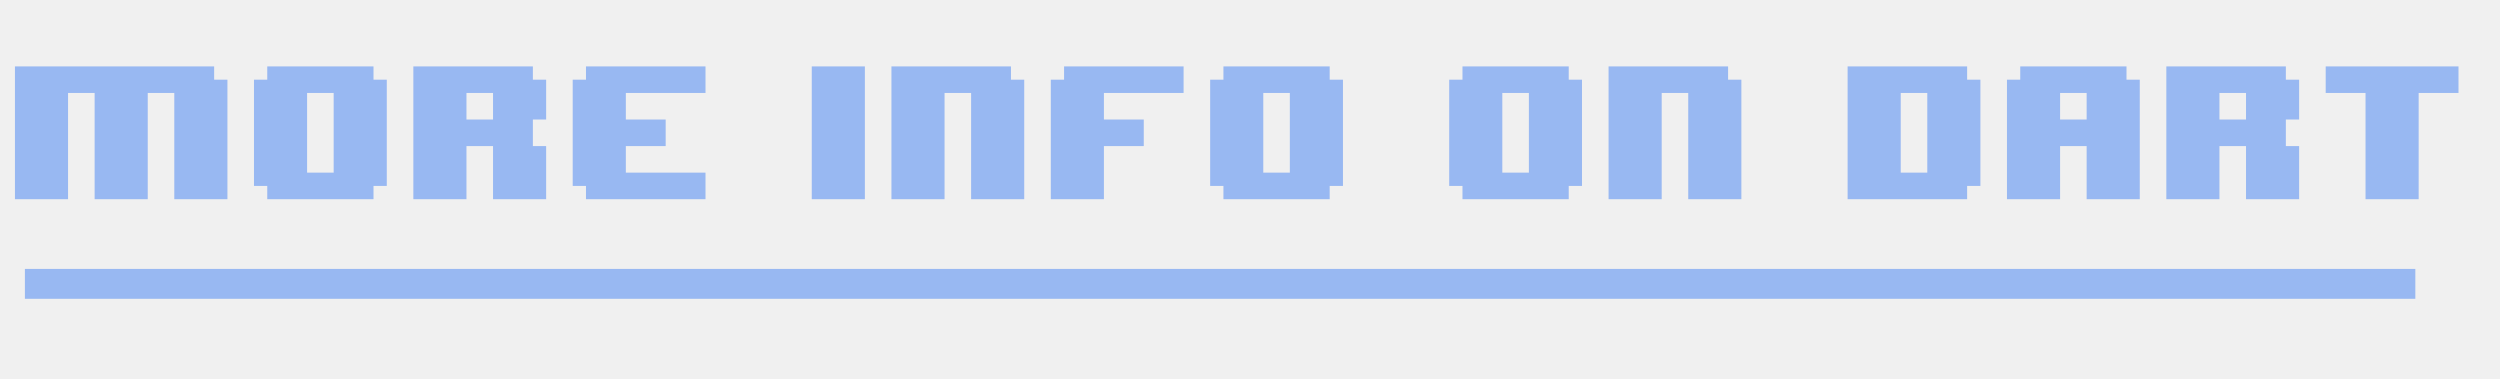
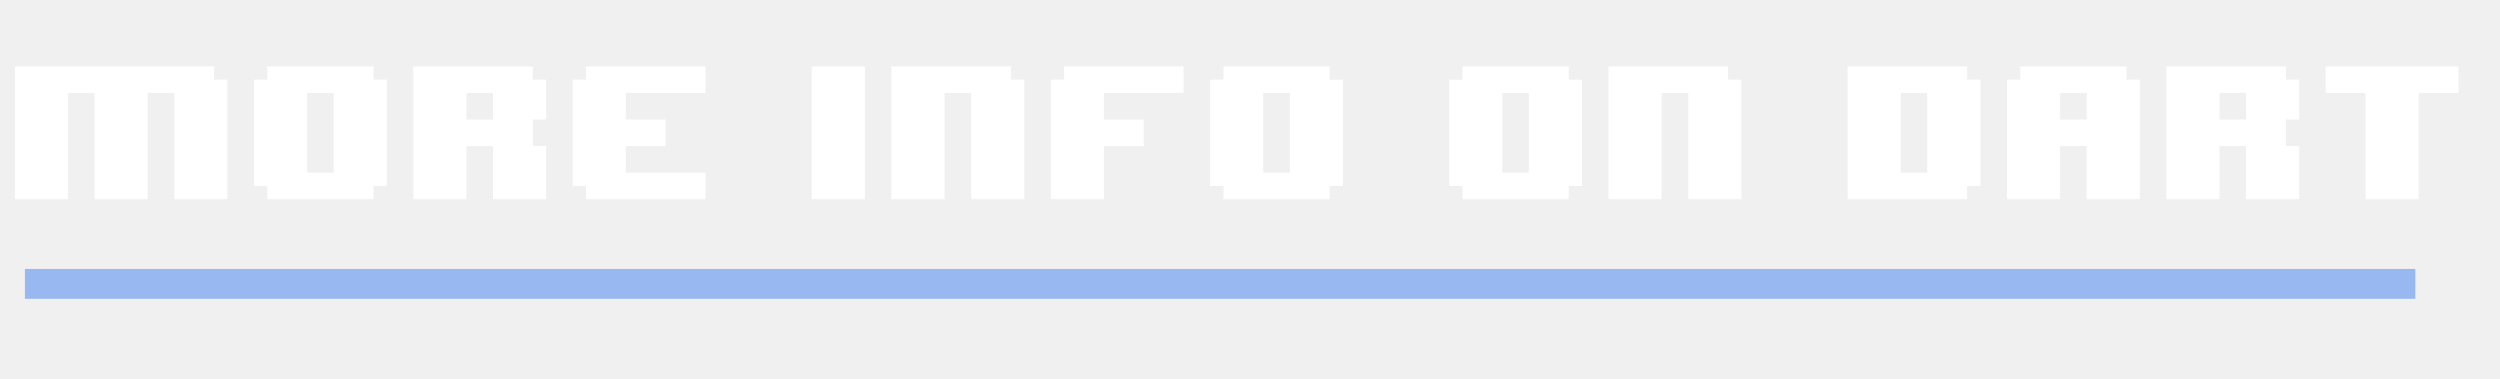
<svg xmlns="http://www.w3.org/2000/svg" width="251" height="38" viewBox="0 0 251 38" fill="none">
-   <path d="M22.833 20H17.5V9.333H14.833V20H9.5V9.333H6.833V20H1.5V6.667H21.5V8H22.833V20ZM38.833 18.667H37.5V20H26.833V18.667H25.5V8H26.833V6.667H37.5V8H38.833V18.667ZM33.5 17.333V9.333H30.833V17.333H33.5ZM54.833 20H49.5V14.667H46.833V20H41.5V6.667H53.5V8H54.833V12H53.5V14.667H54.833V20ZM49.5 12V9.333H46.833V12H49.5ZM70.833 20H58.833V18.667H57.5V8H58.833V6.667H70.833V9.333H62.833V12H66.833V14.667H62.833V17.333H70.833V20ZM86.833 20H81.5V6.667H86.833V20ZM102.833 20H97.5V9.333H94.833V20H89.5V6.667H101.5V8H102.833V20ZM118.833 9.333H110.833V12H114.833V14.667H110.833V20H105.5V8H106.833V6.667H118.833V9.333ZM134.833 18.667H133.5V20H122.833V18.667H121.5V8H122.833V6.667H133.5V8H134.833V18.667ZM129.5 17.333V9.333H126.833V17.333H129.5ZM158.833 18.667H157.5V20H146.833V18.667H145.5V8H146.833V6.667H157.5V8H158.833V18.667ZM153.5 17.333V9.333H150.833V17.333H153.5ZM174.833 20H169.5V9.333H166.833V20H161.5V6.667H173.5V8H174.833V20ZM198.833 18.667H197.5V20H185.5V6.667H197.5V8H198.833V18.667ZM193.5 17.333V9.333H190.833V17.333H193.5ZM214.833 20H209.5V14.667H206.833V20H201.5V8H202.833V6.667H213.5V8H214.833V20ZM209.5 12V9.333H206.833V12H209.5ZM230.833 20H225.5V14.667H222.833V20H217.5V6.667H229.5V8H230.833V12H229.5V14.667H230.833V20ZM225.5 12V9.333H222.833V12H225.5ZM246.833 9.333H242.833V20H237.5V9.333H233.5V6.667H246.833V9.333Z" fill="#98B8F2" />
+   <path d="M22.833 20H17.5V9.333H14.833V20H9.5V9.333H6.833V20H1.5V6.667H21.5V8H22.833V20ZM38.833 18.667H37.5V20H26.833V18.667H25.5V8H26.833V6.667H37.5V8H38.833V18.667ZM33.5 17.333V9.333H30.833V17.333H33.5ZM54.833 20H49.5V14.667H46.833V20H41.5V6.667H53.5V8H54.833V12H53.5V14.667H54.833V20ZM49.5 12V9.333H46.833V12H49.5ZM70.833 20H58.833V18.667H57.5V8H58.833V6.667H70.833V9.333H62.833V12H66.833V14.667H62.833V17.333H70.833V20ZM86.833 20H81.5V6.667H86.833V20ZM102.833 20H97.5V9.333H94.833V20H89.5V6.667H101.5V8H102.833V20ZM118.833 9.333H110.833V12H114.833V14.667H110.833V20H105.5V8H106.833V6.667H118.833V9.333ZM134.833 18.667H133.5V20H122.833V18.667H121.5V8H122.833V6.667H133.5V8H134.833V18.667ZM129.5 17.333V9.333H126.833V17.333H129.5ZM158.833 18.667H157.5V20H146.833V18.667H145.5V8H146.833V6.667H157.5V8H158.833V18.667ZM153.5 17.333V9.333H150.833V17.333H153.5ZM174.833 20H169.5V9.333H166.833V20H161.5V6.667H173.5V8H174.833V20ZM198.833 18.667H197.5V20H185.5V6.667H197.5V8H198.833V18.667ZM193.5 17.333V9.333H190.833V17.333H193.5ZM214.833 20H209.5V14.667H206.833V20H201.5V8H202.833V6.667H213.5V8H214.833V20ZM209.5 12V9.333H206.833V12H209.5ZM230.833 20H225.5V14.667H222.833V20H217.5V6.667H229.5V8H230.833V12H229.5V14.667H230.833V20ZM225.5 12V9.333H222.833V12H225.5ZM246.833 9.333H242.833V20H237.5V9.333H233.5V6.667H246.833V9.333Z" fill="white" />
  <path d="M2.5 28.5H242.5" stroke="#98B8F2" stroke-width="3" />
</svg>
